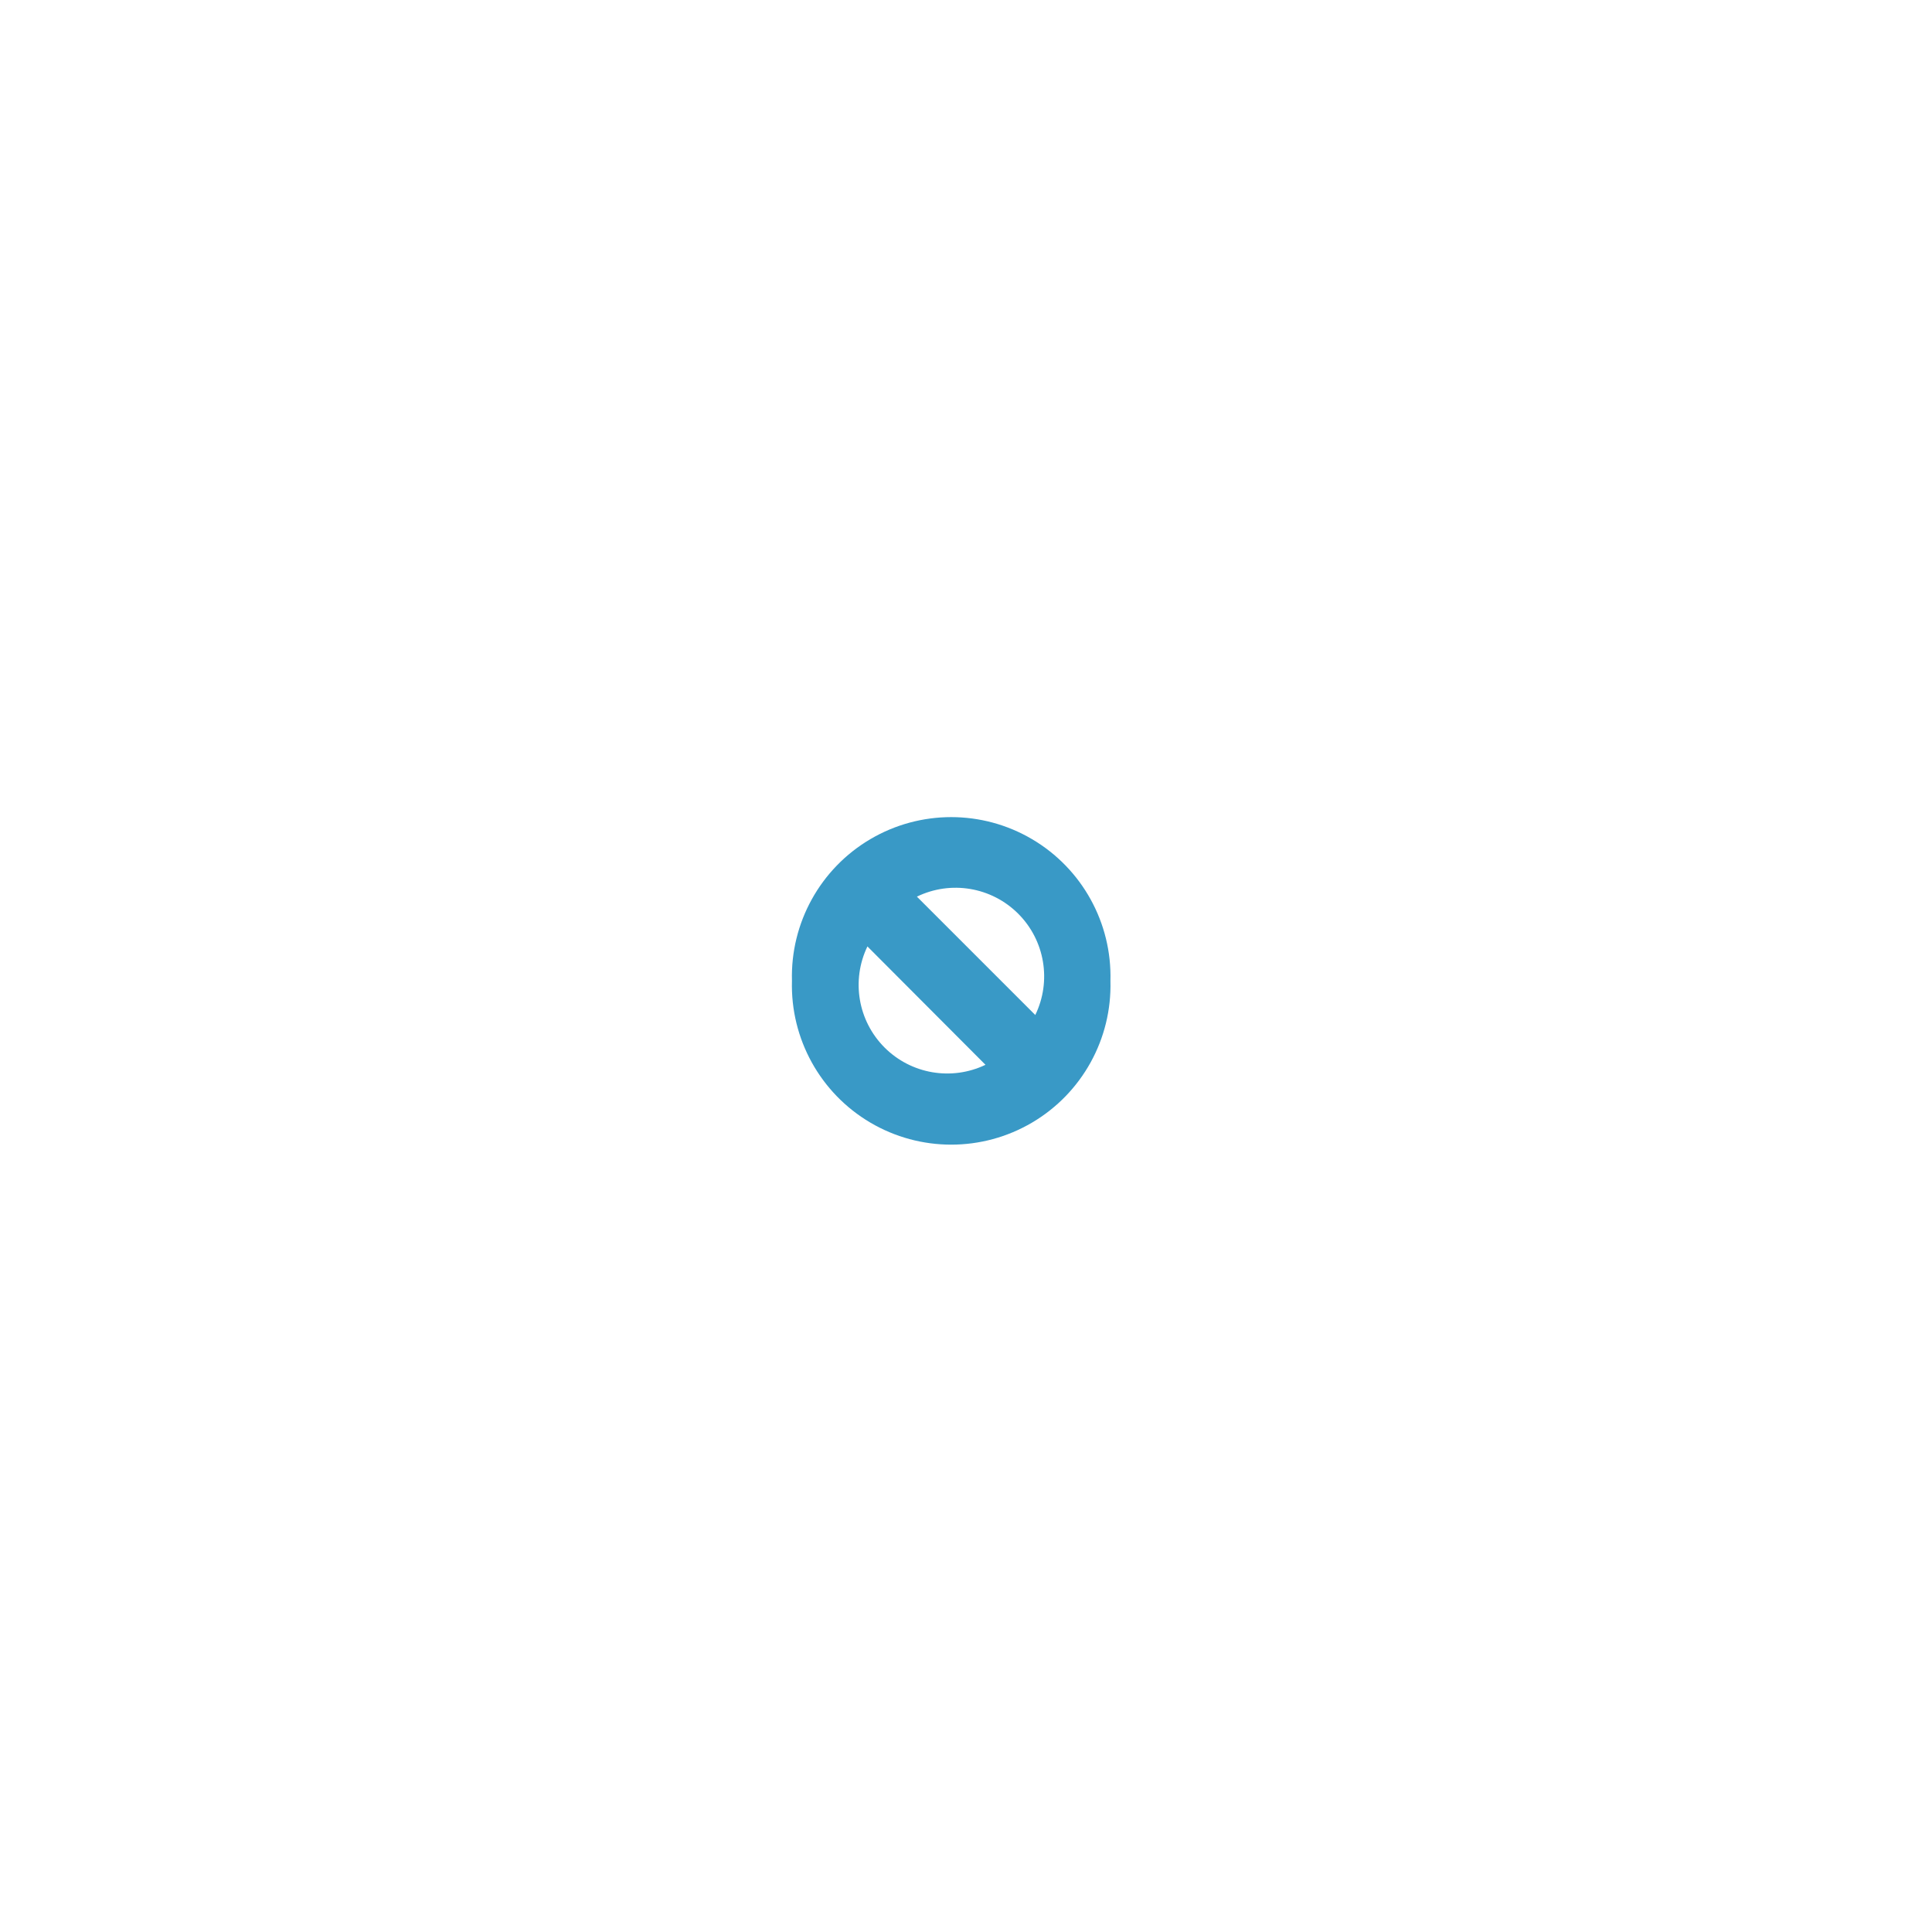
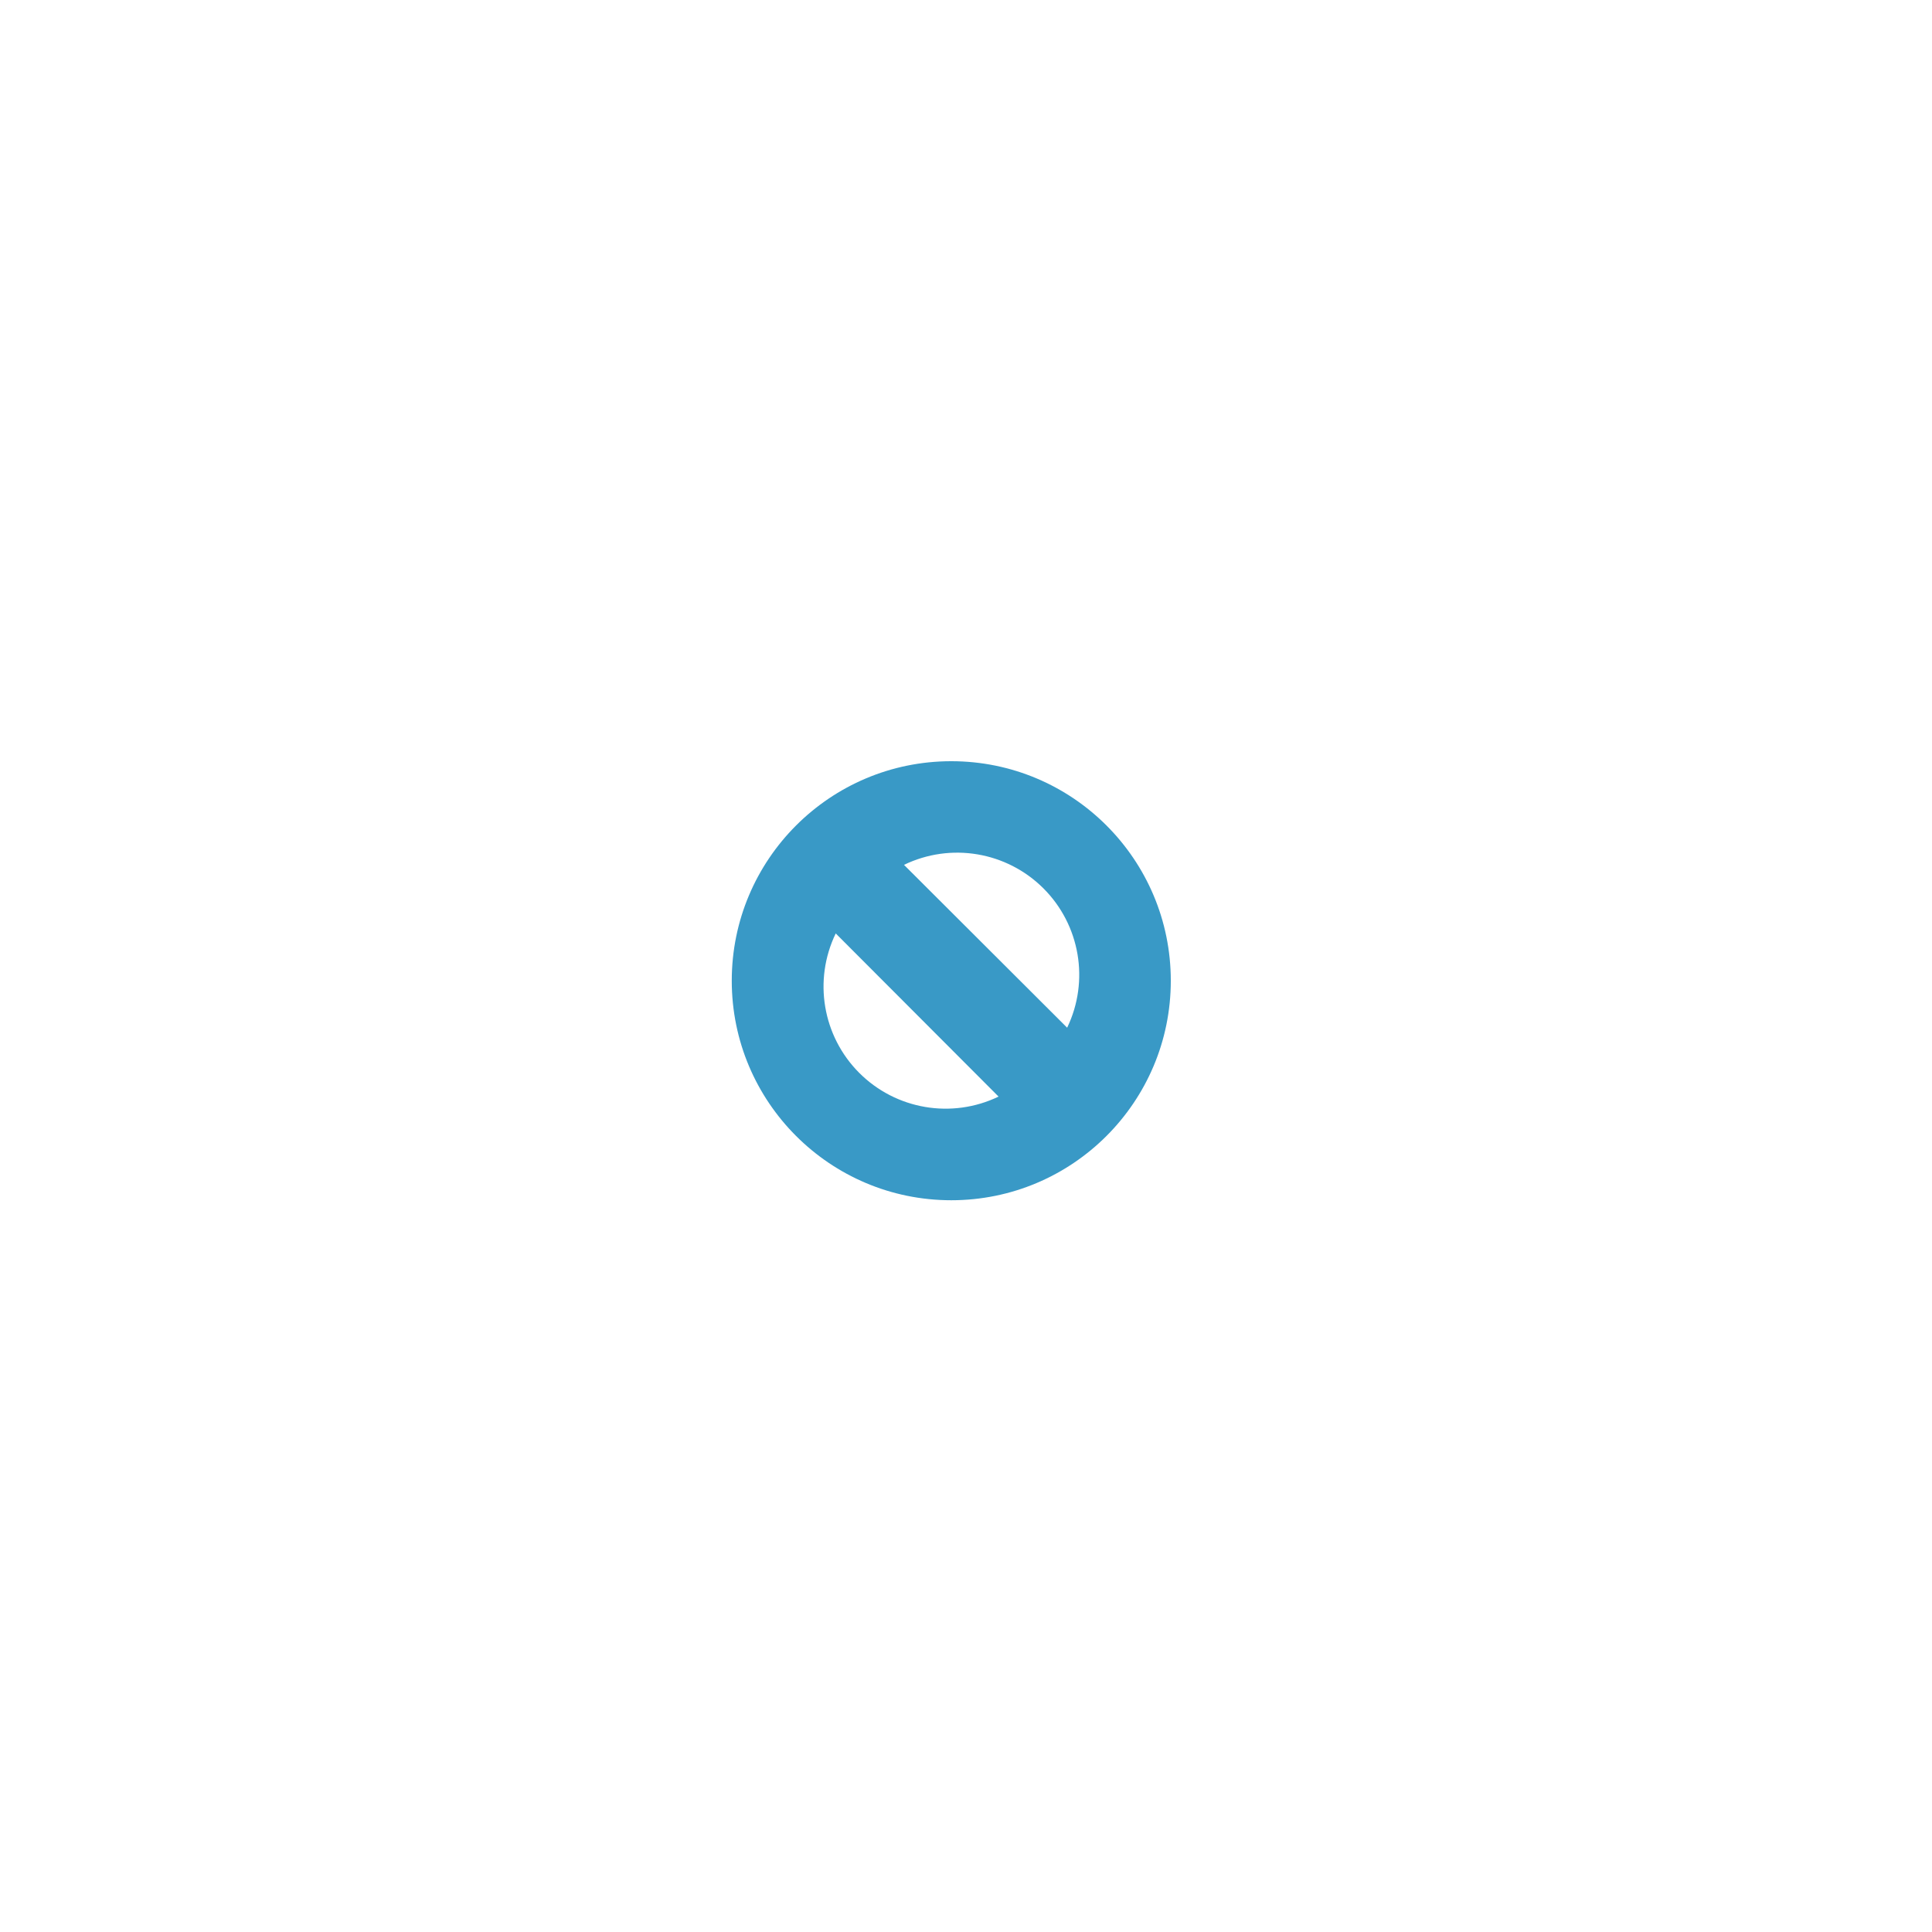
<svg xmlns="http://www.w3.org/2000/svg" xmlns:ns1="http://schemas.microsoft.com/visio/2003/SVGExtensions/" width="0.857in" height="0.857in" viewBox="0 0 61.695 61.695" xml:space="preserve" color-interpolation-filters="sRGB" class="st2">
  <ns1:documentProperties ns1:langID="3082" />
  <style type="text/css">
	
		.st1 {fill:#3999c6;stroke:none;stroke-linecap:round;stroke-linejoin:round;stroke-width:0.24}
		.st2 {fill:none;fill-rule:evenodd;font-size:12px;overflow:visible;stroke-linecap:square;stroke-miterlimit:3}
	
	</style>
  <g ns1:mID="0" ns1:index="1" ns1:groupContext="foregroundPage">
-     <ns1:pageProperties ns1:drawingScale="1" ns1:pageScale="1" ns1:drawingUnits="19" ns1:shadowOffsetX="8.99996" ns1:shadowOffsetY="-8.99996" />
-     <g id="shape55-1" ns1:mID="55" ns1:groupContext="shape" transform="translate(25.2897,-25.1673)">
+     <ns1:pageProperties ns1:drawingScale="1" ns1:pageScale="1" ns1:drawingUnits="19" ns1:shadowOffsetX="8.99995" ns1:shadowOffsetY="-8.99995" />
+     <g id="shape1-1" ns1:mID="1" ns1:groupContext="shape" transform="translate(23.3675,-23.1823)">
      <ns1:userDefs>
        <ns1:ud ns1:nameU="MaxThicknessPercent" ns1:prompt="" ns1:val="VT0(0.6000600060006):26" />
        <ns1:ud ns1:nameU="visVersion" ns1:prompt="" ns1:val="VT0(15):26" />
      </ns1:userDefs>
-       <path d="M10.17 56.49 A5.087 5.087 -180 1 0 -0 56.49 A5.087 5.087 -180 1 0 10.17 56.49 ZM2.41 55.39 A2.829        2.829 -180 0 0 6.18 59.17 L2.41 55.39 ZM7.77 57.58 A2.829 2.829 -180 0 0 3.99 53.8 L7.77 57.58 Z" class="st1" />
+       <path d="M14.02 54.5 A7.01 7.01 -180 1 0 0 54.5 A7.01 7.01 -180 1 0 14.02 54.5 ZM3.32 52.99 A3.898 3.898        -180 0 0 8.52 58.2 L3.32 52.99 ZM10.71 56 A3.898 3.898 -180 0 0 5.5 50.8 L10.71 56 Z" class="st1" />
    </g>
  </g>
</svg>
